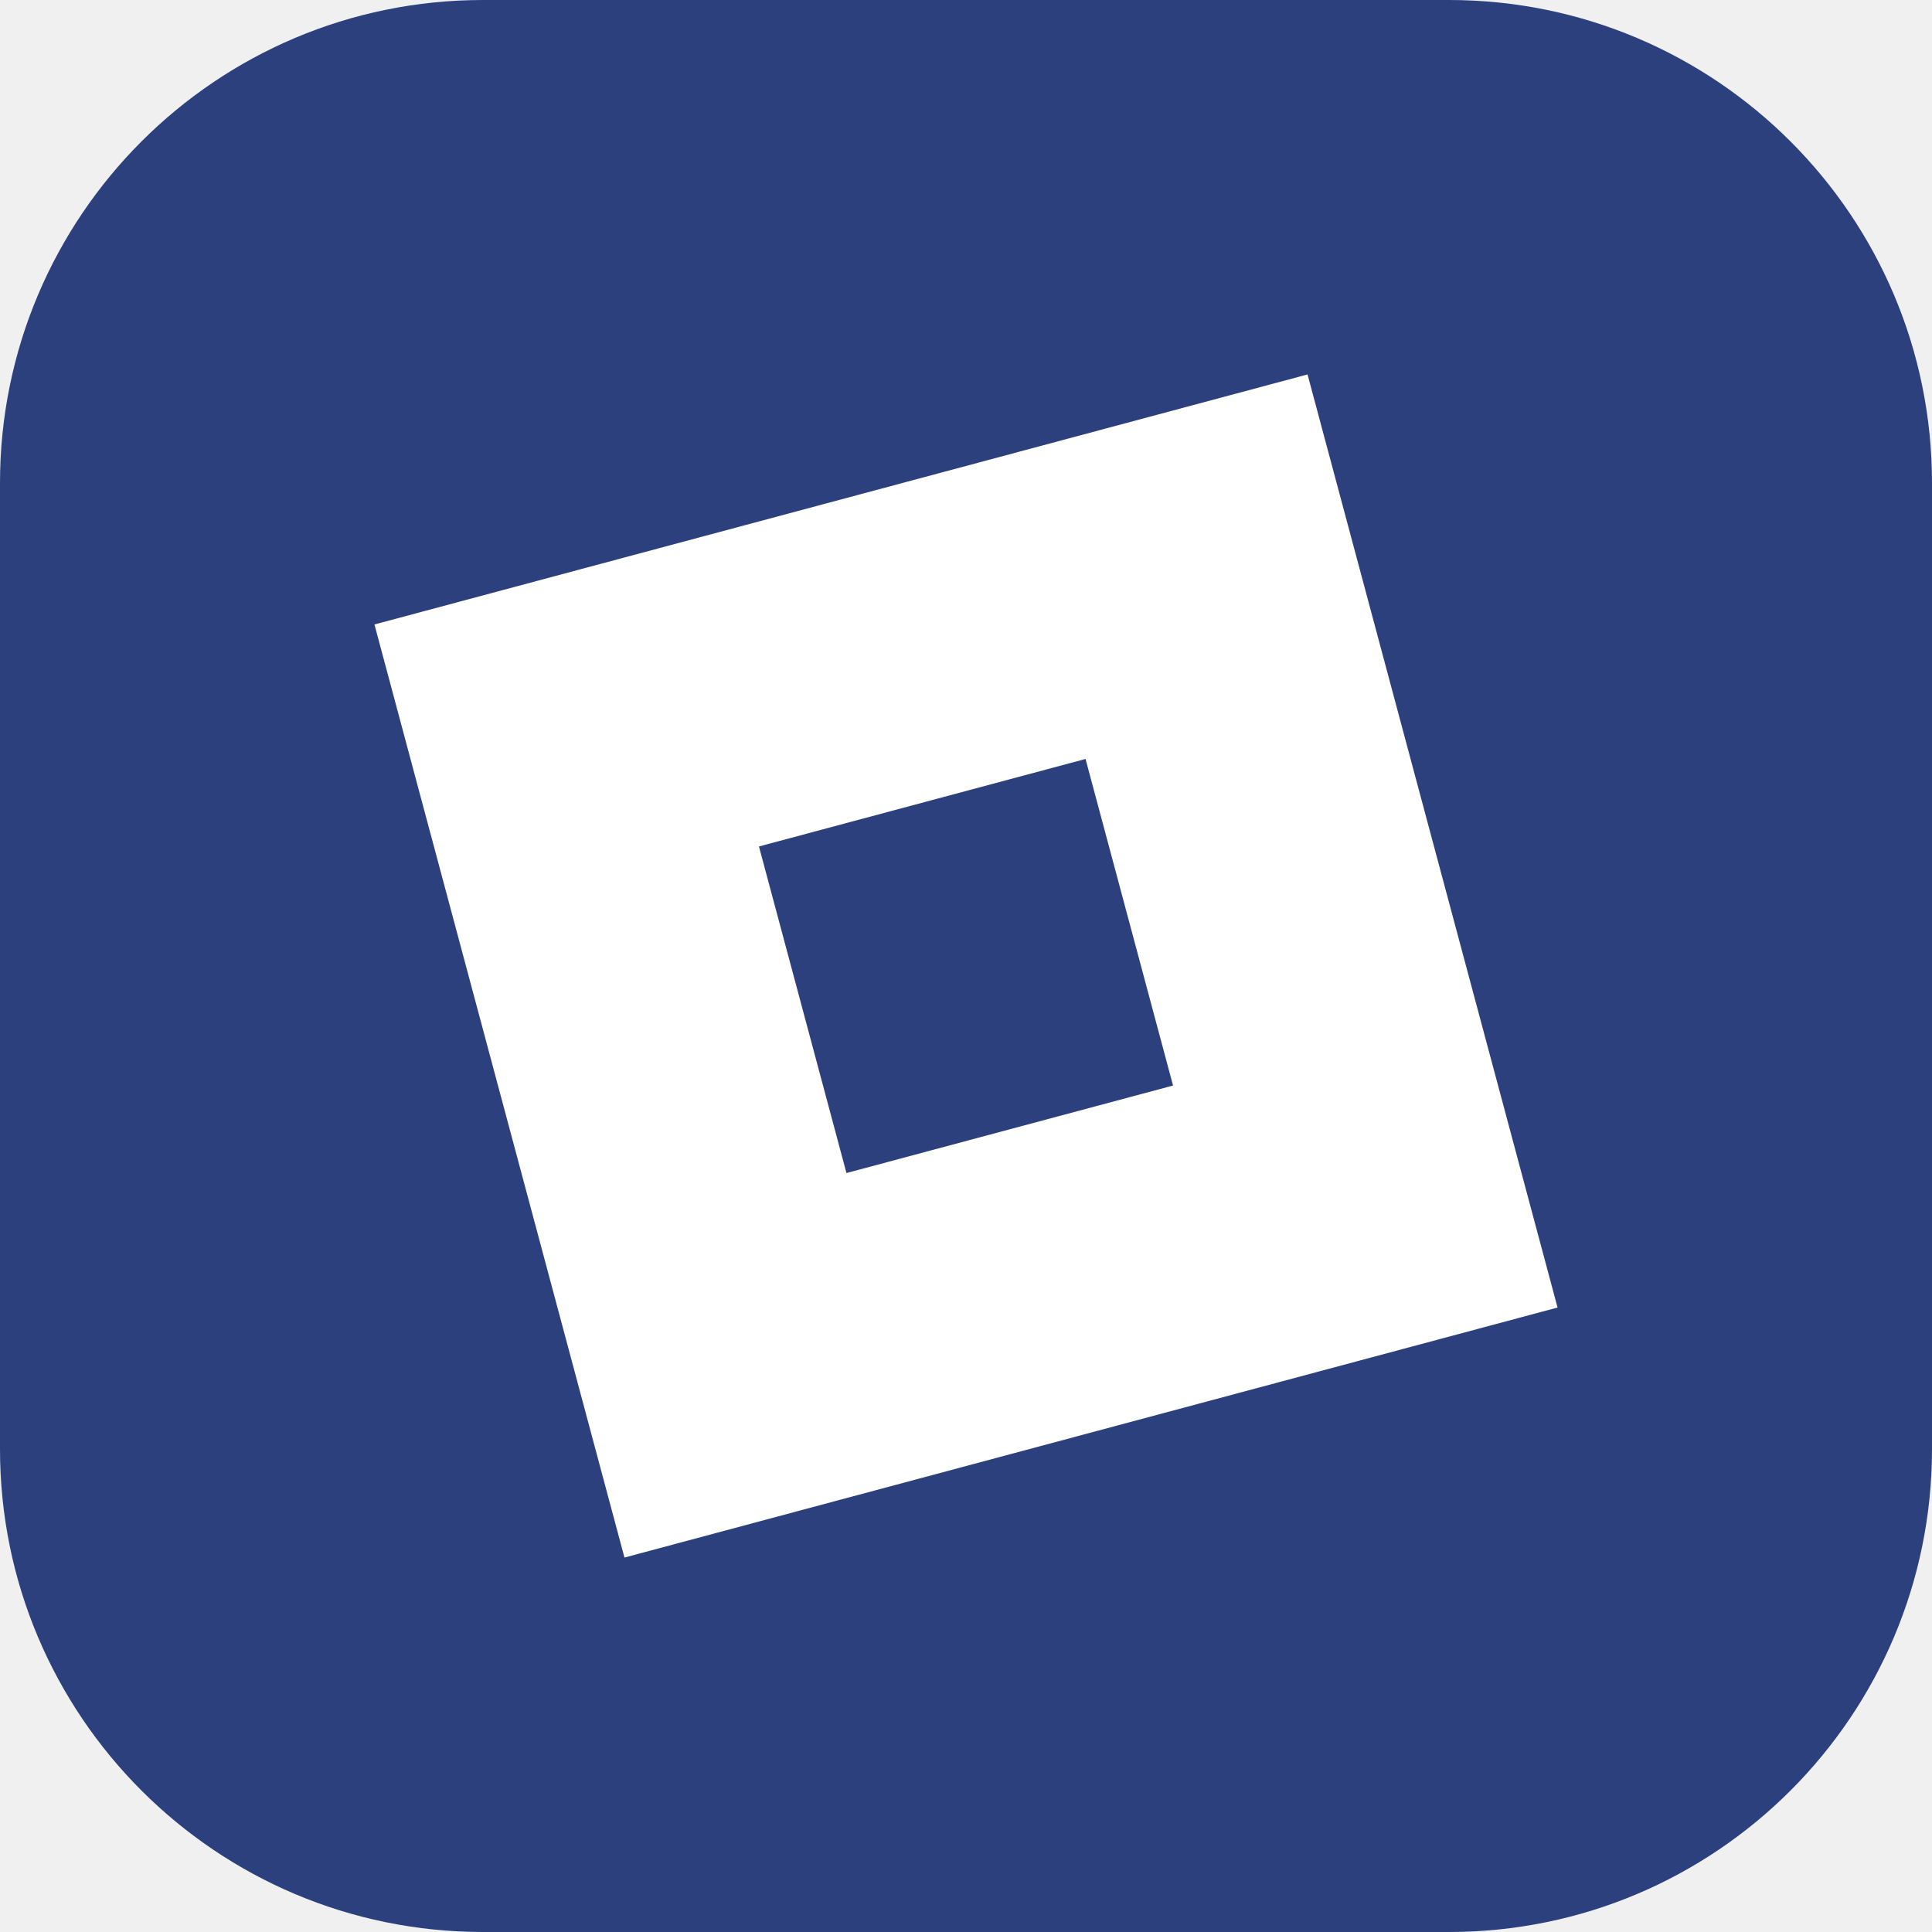
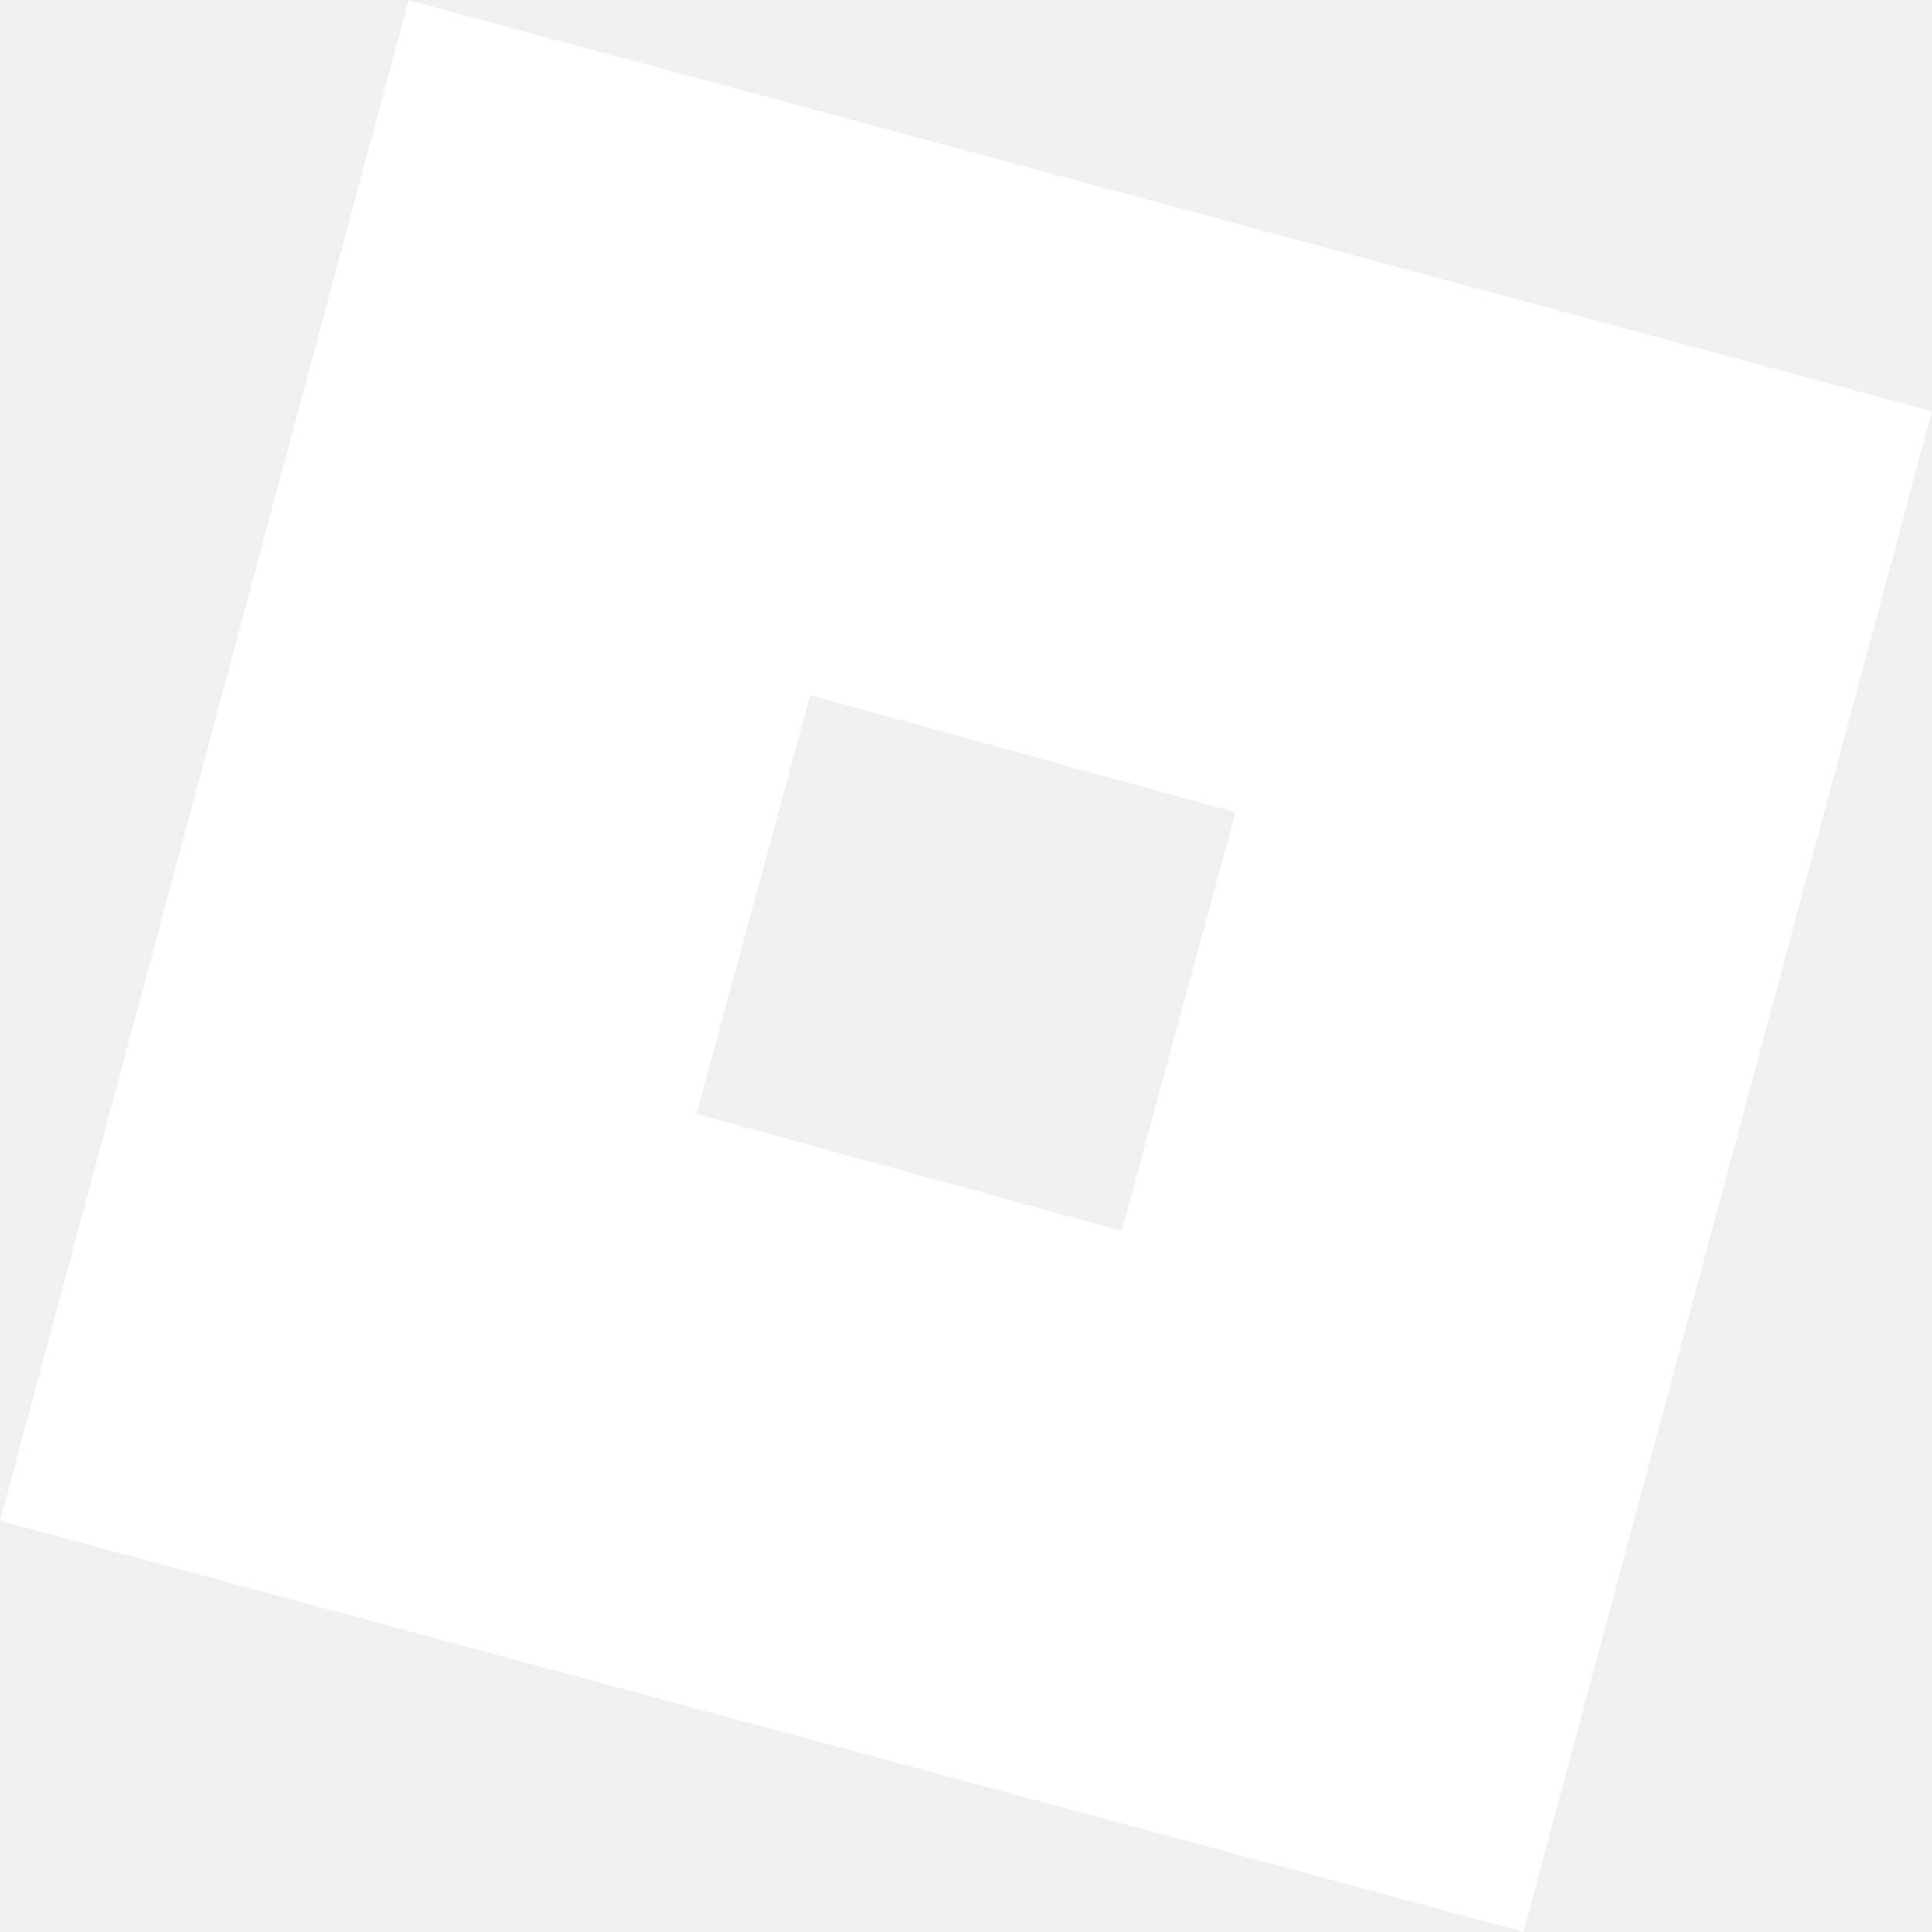
- <svg xmlns="http://www.w3.org/2000/svg" viewBox="0 0 40 40" width="40" height="40">
-   <rect width="40" height="40" rx="10" fill="#2d407e" />
-   <g transform="translate(20, 20) rotate(-15) translate(-10, -10)">
-     <path fill="#ffffff" fill-rule="evenodd" d="M 0,0 H 20 V 20 H 0 Z M 6.5,6.5 V 13.5 H 13.5 V 6.5 Z" />
-   </g>
+ <svg xmlns="http://www.w3.org/2000/svg" role="img" viewBox="0 0 24 24" fill="#ffffff">
+   <path d="M18.926 23.998 0 18.892 5.075.002 24 5.108ZM15.348 10.09l-5.282-1.453-1.414 5.2 5.282 1.453Z" />
</svg>
